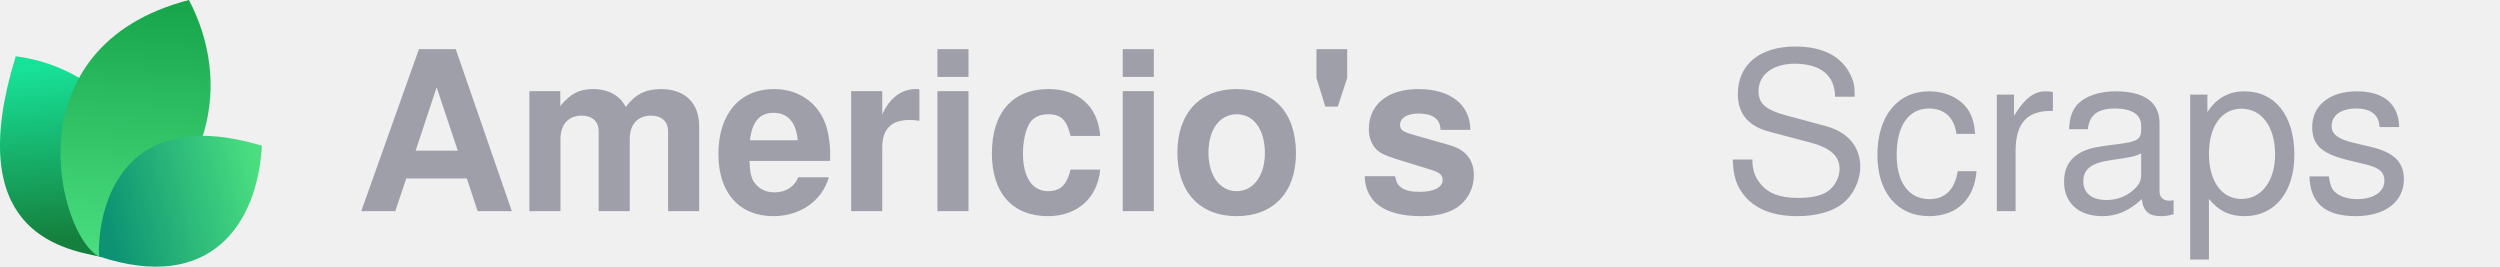
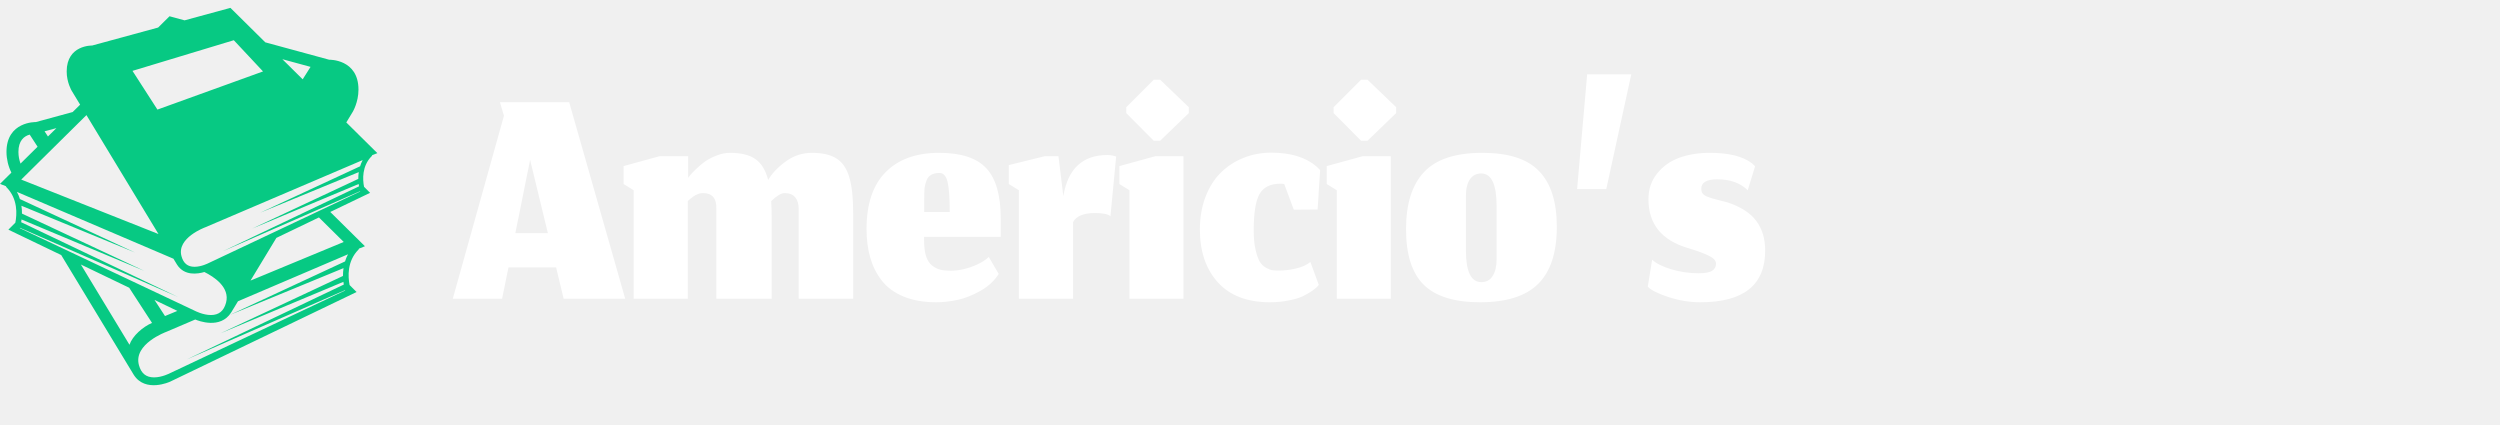
- <svg xmlns="http://www.w3.org/2000/svg" width="225" height="24" viewBox="0 0 225 24" fill="none">
-   <path d="M9.061 23.108C5.268 22.377 -3.391 20.627 1.417 5.064C9.634 6.099 16.973 14.064 9.061 23.108Z" fill="url(#paint0_linear_17557_2145)" />
-   <path d="M8.919 23.094C5.276 21.222 0.784 4.209 17.007 0C20.757 7.193 19.621 16.545 8.919 23.094Z" fill="url(#paint1_linear_17557_2145)" />
-   <path d="M8.914 23.079C8.735 19.882 10.159 9.085 23.57 13.111C23.181 20.123 18.984 26.418 8.914 23.079Z" fill="url(#paint2_linear_17557_2145)" />
-   <text x="32" y="19" font-family="Montserrat, Helvetica, Arial, sans-serif" font-size="20" font-weight="900" fill="#9F9FA9">Americio's</text>
-   <text x="155" y="19" font-family="Montserrat, Helvetica, Arial, sans-serif" font-size="20" fill="#9F9FA9">Scraps</text>
-   <defs>
-     <linearGradient id="paint0_linear_17557_2145" x1="3.776" y1="5.916" x2="5.232" y2="21.559" gradientUnits="userSpaceOnUse">
-       <stop stop-color="#18E299" />
-       <stop offset="1" stop-color="#15803D" />
-     </linearGradient>
-     <linearGradient id="paint1_linear_17557_2145" x1="12.171" y1="-0.718" x2="10.19" y2="22.983" gradientUnits="userSpaceOnUse">
-       <stop stop-color="#16A34A" />
-       <stop offset="1" stop-color="#4ADE80" />
-     </linearGradient>
-     <linearGradient id="paint2_linear_17557_2145" x1="23.133" y1="15.353" x2="9.338" y2="18.52" gradientUnits="userSpaceOnUse">
-       <stop stop-color="#4ADE80" />
-       <stop offset="1" stop-color="#0D9373" />
-     </linearGradient>
-   </defs>
+ <svg xmlns="http://www.w3.org/2000/svg" width="159" height="27" viewBox="0 0 159 27" fill="none">
+   <path d="M22.025 7.787L22.437 7.108C22.437 7.108 22.799 6.507 22.799 5.7C22.799 3.746 20.934 3.798 20.934 3.798L16.872 2.692L14.655 0.5L11.739 1.294L10.782 1.034L10.056 1.752L5.857 2.896C5.857 2.896 4.241 2.851 4.241 4.545C4.241 5.244 4.555 5.765 4.555 5.765L5.096 6.657L4.621 7.126L2.277 7.764C2.277 7.764 0.412 7.712 0.412 9.667C0.416 10.122 0.522 10.571 0.724 10.979L0 11.695L0.38 11.845C0.388 11.866 0.391 11.889 0.408 11.905C1.142 12.64 1.081 13.629 0.976 14.162L0.533 14.607L3.893 16.222L8.508 23.84C9.248 25.003 10.818 24.275 10.818 24.275L22.678 18.573L22.234 18.128C22.129 17.595 22.069 16.607 22.803 15.871C22.819 15.854 22.822 15.832 22.831 15.812L23.21 15.661L21.005 13.481L23.537 12.264L23.153 11.879C23.062 11.416 23.01 10.56 23.646 9.922C23.66 9.908 23.662 9.888 23.67 9.87L24 9.74L22.025 7.787ZM19.751 4.253L19.251 5.044L17.958 3.765L19.751 4.253ZM14.87 2.558L16.728 4.543L10.012 6.97L8.426 4.507L14.87 2.558ZM5.498 7.321L10.08 14.885L1.35 11.422L5.498 7.321ZM3.588 8.148L3.05 8.68L2.834 8.35L3.588 8.148ZM1.889 8.561L2.39 9.332L1.304 10.405C1.219 10.168 1.174 9.919 1.172 9.667C1.172 8.936 1.534 8.658 1.889 8.561ZM1.262 14.511L1.268 14.487L11.326 18.89L1.346 14.133C1.356 14.079 1.363 14.019 1.37 13.959L9.184 17.231L1.398 13.585C1.399 13.418 1.388 13.251 1.363 13.086L8.595 16.064L1.266 12.66C1.219 12.502 1.156 12.35 1.078 12.205L11.031 16.455L11.258 16.829C11.724 17.562 12.571 17.427 12.998 17.3C13.588 17.591 14.646 18.265 14.375 19.257C14.232 19.782 13.918 20.036 13.415 20.036C12.906 20.036 12.398 19.77 12.392 19.766L1.262 14.511ZM11.28 19.774L10.494 20.1L9.826 19.075L11.28 19.774ZM8.234 21.927L5.143 16.823L8.216 18.3L9.669 20.537C9.083 20.787 8.428 21.359 8.234 21.927ZM21.848 17.053C21.823 17.218 21.812 17.384 21.813 17.551L14.027 21.197L21.84 17.925C21.848 17.985 21.855 18.045 21.864 18.099L11.884 22.857L21.943 18.454L21.949 18.477L10.818 23.732C10.813 23.736 10.306 24.002 9.796 24.002C9.292 24.002 8.979 23.747 8.836 23.223C8.469 21.876 10.557 21.113 10.588 21.101L12.418 20.32C12.614 20.404 14.016 20.954 14.702 19.874L15.136 19.16L22.133 16.172C22.055 16.316 21.992 16.469 21.945 16.627L14.616 20.031L21.848 17.053ZM21.861 15.389L15.931 17.846L17.577 15.13L20.284 13.829L21.861 15.389ZM22.818 10.946C22.797 11.088 22.787 11.233 22.788 11.377L16.041 14.537L22.812 11.702C22.819 11.753 22.825 11.806 22.833 11.852L14.184 15.975L22.901 12.16L22.906 12.18L13.26 16.735C13.255 16.737 12.815 16.968 12.373 16.968C11.937 16.968 11.665 16.747 11.542 16.293C11.223 15.126 13.033 14.464 13.06 14.454L23.066 10.182C22.998 10.308 22.944 10.44 22.903 10.576L16.551 13.527L22.818 10.946Z" fill="#07C983" />
+   <path d="M35.848 19L35.368 17.005H32.339L31.933 19H28.797L32.051 7.363L31.795 6.499H36.2L39.763 19H35.848ZM33.715 10.168L32.776 14.829H34.845L33.715 10.168ZM43.746 19H40.301V12.099L39.661 11.704V10.563L41.954 9.933H43.767V11.309C43.803 11.26 43.853 11.196 43.917 11.117C43.988 11.032 44.116 10.9 44.301 10.723C44.486 10.545 44.674 10.388 44.866 10.253C45.065 10.118 45.303 9.997 45.581 9.891C45.865 9.777 46.146 9.72 46.423 9.72C47.135 9.72 47.678 9.855 48.055 10.125C48.432 10.396 48.699 10.836 48.855 11.448C49.097 11.028 49.467 10.637 49.965 10.275C50.47 9.905 51.024 9.72 51.629 9.72C52.297 9.72 52.816 9.837 53.186 10.072C53.563 10.3 53.837 10.691 54.007 11.245C54.178 11.8 54.263 12.582 54.263 13.592V19H50.797V13.283C50.797 12.97 50.722 12.724 50.573 12.547C50.423 12.369 50.196 12.28 49.89 12.28C49.684 12.28 49.403 12.451 49.047 12.792C49.069 13.133 49.079 13.503 49.079 13.901V19H45.559V13.283C45.581 12.614 45.296 12.28 44.706 12.28C44.663 12.28 44.621 12.284 44.578 12.291C44.542 12.298 44.507 12.305 44.471 12.312C44.443 12.319 44.407 12.333 44.365 12.355C44.329 12.369 44.297 12.383 44.269 12.397C44.24 12.404 44.208 12.422 44.173 12.451C44.137 12.472 44.109 12.49 44.087 12.504C44.066 12.518 44.034 12.543 43.991 12.579C43.956 12.607 43.927 12.628 43.906 12.643C43.892 12.657 43.863 12.682 43.821 12.717C43.785 12.746 43.76 12.767 43.746 12.781V19ZM60.403 13.485C60.403 12.582 60.356 11.942 60.264 11.565C60.172 11.188 60.001 11 59.752 11C59.539 11 59.364 11.039 59.229 11.117C59.094 11.188 58.995 11.306 58.931 11.469C58.867 11.626 58.824 11.789 58.803 11.96C58.788 12.124 58.781 12.333 58.781 12.589V13.485H60.403ZM59.549 19.224C58.753 19.224 58.059 19.103 57.469 18.861C56.886 18.62 56.424 18.282 56.083 17.848C55.748 17.414 55.503 16.927 55.347 16.387C55.19 15.839 55.112 15.231 55.112 14.563C55.112 12.97 55.517 11.764 56.328 10.947C57.139 10.129 58.273 9.72 59.731 9.72C61.132 9.72 62.134 10.051 62.739 10.712C63.343 11.366 63.645 12.422 63.645 13.88V15.064H58.771V15.267C58.771 15.686 58.813 16.031 58.899 16.301C58.991 16.572 59.123 16.771 59.293 16.899C59.464 17.027 59.638 17.112 59.816 17.155C59.994 17.197 60.211 17.219 60.467 17.219C60.715 17.219 60.982 17.187 61.267 17.123C61.558 17.059 61.85 16.959 62.141 16.824C62.44 16.689 62.689 16.529 62.888 16.344L63.517 17.421C63.254 17.848 62.867 18.207 62.355 18.499C61.85 18.783 61.363 18.975 60.893 19.075C60.424 19.174 59.976 19.224 59.549 19.224ZM68.246 19H64.801V12.099L64.161 11.704V10.499L66.454 9.933H67.318L67.627 12.472C67.919 10.73 68.854 9.859 70.433 9.859C70.611 9.859 70.795 9.891 70.987 9.955L70.625 13.752C70.475 13.617 70.148 13.549 69.643 13.549C68.918 13.549 68.452 13.741 68.246 14.125V19ZM71.832 19V12.099L71.192 11.704V10.563L73.485 9.933H75.267V19H71.832ZM73.379 8.952L71.629 7.192V6.819L73.379 5.069H73.784L75.608 6.819V7.192L73.784 8.952H73.379ZM83.874 18.115L83.778 18.232C83.714 18.303 83.6 18.396 83.437 18.509C83.281 18.616 83.088 18.726 82.861 18.84C82.641 18.947 82.342 19.036 81.965 19.107C81.595 19.185 81.197 19.224 80.77 19.224C79.327 19.224 78.221 18.801 77.453 17.955C76.692 17.108 76.312 15.988 76.312 14.595C76.312 13.841 76.429 13.155 76.664 12.536C76.898 11.917 77.218 11.405 77.624 11C78.036 10.588 78.516 10.271 79.064 10.051C79.618 9.823 80.216 9.709 80.856 9.709C82.093 9.709 83.053 10.004 83.736 10.595C83.885 10.744 83.96 10.819 83.96 10.819L83.8 13.325L82.285 13.336L81.677 11.704C81.62 11.69 81.542 11.683 81.442 11.683C80.795 11.683 80.347 11.907 80.098 12.355C79.856 12.796 79.736 13.564 79.736 14.659C79.736 15.135 79.775 15.544 79.853 15.885C79.931 16.22 80.02 16.472 80.12 16.643C80.219 16.806 80.351 16.934 80.514 17.027C80.685 17.119 80.824 17.172 80.93 17.187C81.037 17.201 81.168 17.208 81.325 17.208C81.68 17.208 82.043 17.165 82.413 17.08C82.79 16.995 83.099 16.856 83.341 16.664L83.874 18.115ZM85.019 19V12.099L84.379 11.704V10.563L86.673 9.933H88.454V19H85.019ZM86.566 8.952L84.817 7.192V6.819L86.566 5.069H86.972L88.796 6.819V7.192L86.972 8.952H86.566ZM94.214 17.944C94.527 17.944 94.765 17.816 94.928 17.56C95.099 17.297 95.184 16.938 95.184 16.483V13.112C95.184 11.725 94.857 11.032 94.203 11.032C93.897 11.032 93.659 11.156 93.488 11.405C93.318 11.654 93.232 12.006 93.232 12.461V15.928C93.232 17.272 93.559 17.944 94.214 17.944ZM94.128 19.224C92.5 19.224 91.309 18.854 90.555 18.115C89.801 17.375 89.424 16.195 89.424 14.573C89.424 12.966 89.805 11.757 90.566 10.947C91.327 10.129 92.564 9.72 94.278 9.72C95.949 9.72 97.154 10.111 97.894 10.893C98.64 11.668 99.014 12.845 99.014 14.424C99.014 16.06 98.619 17.268 97.83 18.051C97.047 18.833 95.814 19.224 94.128 19.224ZM100.304 12.024L100.944 4.728H103.749L102.16 12.024H100.304ZM108.137 19.224C107.469 19.224 106.793 19.114 106.111 18.893C105.428 18.666 104.991 18.445 104.799 18.232L105.076 16.515C105.318 16.749 105.72 16.952 106.281 17.123C106.85 17.293 107.43 17.379 108.02 17.379C108.447 17.379 108.738 17.325 108.895 17.219C109.058 17.112 109.14 16.963 109.14 16.771C109.14 16.586 108.998 16.422 108.713 16.28C108.429 16.131 107.967 15.96 107.327 15.768C105.67 15.27 104.841 14.239 104.841 12.675C104.841 12.035 105.026 11.487 105.396 11.032C105.766 10.57 106.239 10.236 106.815 10.029C107.391 9.823 108.034 9.72 108.745 9.72C109.961 9.72 110.857 9.944 111.433 10.392C111.561 10.513 111.625 10.573 111.625 10.573L111.156 12.099C110.687 11.636 110.04 11.405 109.215 11.405C108.539 11.405 108.201 11.604 108.201 12.003C108.201 12.116 108.226 12.212 108.276 12.291C108.326 12.362 108.408 12.426 108.521 12.483C108.642 12.532 108.76 12.575 108.873 12.611C108.987 12.639 109.147 12.682 109.353 12.739C109.56 12.788 109.737 12.835 109.887 12.877C110.719 13.155 111.323 13.546 111.7 14.051C112.077 14.556 112.265 15.185 112.265 15.939C112.265 18.129 110.889 19.224 108.137 19.224Z" fill="white" />
+   <path d="M119.104 19.198C118.546 19.198 118.055 19.088 117.63 18.868C117.204 18.633 116.874 18.237 116.64 17.68C116.42 17.123 116.31 16.367 116.31 15.414V15.15H116.662V15.414C116.662 16.294 116.764 16.983 116.97 17.482C117.19 17.981 117.483 18.333 117.85 18.538C118.216 18.743 118.634 18.846 119.104 18.846C119.881 18.846 120.526 18.626 121.04 18.186C121.553 17.731 121.81 16.932 121.81 15.788C121.81 15.025 121.678 14.446 121.414 14.05C121.164 13.639 120.82 13.324 120.38 13.104C119.954 12.884 119.485 12.679 118.972 12.488C118.444 12.283 117.982 12.055 117.586 11.806C117.204 11.542 116.904 11.205 116.684 10.794C116.478 10.383 116.376 9.833 116.376 9.144C116.376 8.161 116.588 7.377 117.014 6.79C117.454 6.203 118.18 5.91 119.192 5.91C120.072 5.91 120.768 6.152 121.282 6.636C121.795 7.12 122.052 7.802 122.052 8.682V9.562H121.7V8.77C121.7 7.978 121.48 7.362 121.04 6.922C120.6 6.482 119.984 6.262 119.192 6.262C118.282 6.262 117.644 6.541 117.278 7.098C116.911 7.641 116.728 8.323 116.728 9.144C116.728 9.819 116.838 10.347 117.058 10.728C117.292 11.109 117.593 11.403 117.96 11.608C118.341 11.813 118.744 12.004 119.17 12.18C119.874 12.459 120.446 12.73 120.886 12.994C121.326 13.258 121.648 13.603 121.854 14.028C122.059 14.439 122.162 15.025 122.162 15.788C122.162 16.624 122.022 17.291 121.744 17.79C121.48 18.289 121.113 18.648 120.644 18.868C120.189 19.088 119.676 19.198 119.104 19.198ZM126.973 19.154C126.342 19.154 125.844 19.073 125.477 18.912C125.125 18.736 124.868 18.509 124.707 18.23C124.546 17.951 124.443 17.643 124.399 17.306C124.355 16.954 124.333 16.609 124.333 16.272V10.816C124.333 10.479 124.355 10.141 124.399 9.804C124.443 9.467 124.546 9.159 124.707 8.88C124.868 8.587 125.125 8.359 125.477 8.198C125.844 8.022 126.342 7.934 126.973 7.934C127.589 7.934 128.073 8.022 128.425 8.198C128.792 8.359 129.056 8.587 129.217 8.88C129.378 9.159 129.481 9.467 129.525 9.804C129.569 10.141 129.591 10.479 129.591 10.816V11.784H129.239V10.882C129.239 10.486 129.195 10.09 129.107 9.694C129.034 9.298 128.836 8.968 128.513 8.704C128.205 8.425 127.692 8.286 126.973 8.286C126.254 8.286 125.734 8.425 125.411 8.704C125.088 8.968 124.883 9.298 124.795 9.694C124.722 10.09 124.685 10.486 124.685 10.882V16.206C124.685 16.587 124.722 16.983 124.795 17.394C124.883 17.79 125.088 18.127 125.411 18.406C125.734 18.67 126.254 18.802 126.973 18.802C127.692 18.802 128.205 18.67 128.513 18.406C128.836 18.127 129.034 17.79 129.107 17.394C129.195 16.983 129.239 16.587 129.239 16.206V15.326H129.591V16.272C129.591 16.727 129.547 17.174 129.459 17.614C129.371 18.054 129.144 18.421 128.777 18.714C128.41 19.007 127.809 19.154 126.973 19.154ZM132.115 19V8.11H132.423L132.467 9.21C132.628 8.873 132.892 8.579 133.259 8.33C133.64 8.066 134.176 7.934 134.865 7.934C135.173 7.934 135.444 7.956 135.679 8V8.352C135.444 8.308 135.173 8.286 134.865 8.286C134.058 8.286 133.457 8.499 133.061 8.924C132.665 9.349 132.467 9.855 132.467 10.442V19H132.115ZM139.166 19.088C138.829 19.088 138.477 19.029 138.11 18.912C137.758 18.795 137.458 18.56 137.208 18.208C136.959 17.841 136.834 17.284 136.834 16.536V15.788C136.834 15.319 136.937 14.908 137.142 14.556C137.362 14.204 137.619 13.911 137.912 13.676C138.22 13.427 138.514 13.229 138.792 13.082C139.086 12.921 139.298 12.803 139.43 12.73C140.017 12.407 140.472 12.129 140.794 11.894C141.132 11.645 141.374 11.395 141.52 11.146C141.667 10.882 141.74 10.567 141.74 10.2V9.892C141.74 9.393 141.63 9.034 141.41 8.814C141.205 8.594 140.941 8.455 140.618 8.396C140.296 8.337 139.966 8.308 139.628 8.308C138.983 8.308 138.499 8.418 138.176 8.638C137.868 8.858 137.663 9.151 137.56 9.518C137.472 9.885 137.428 10.295 137.428 10.75V11.652H137.076V10.706C137.076 9.855 137.245 9.188 137.582 8.704C137.92 8.205 138.602 7.956 139.628 7.956C140.42 7.956 140.985 8.059 141.322 8.264C141.674 8.469 141.887 8.741 141.96 9.078C142.048 9.401 142.092 9.76 142.092 10.156V19H141.762V17.394C141.586 17.907 141.271 18.318 140.816 18.626C140.376 18.934 139.826 19.088 139.166 19.088ZM139.232 18.736C139.878 18.736 140.376 18.597 140.728 18.318C141.095 18.039 141.352 17.658 141.498 17.174C141.66 16.69 141.74 16.147 141.74 15.546V11.498C141.506 11.821 141.183 12.107 140.772 12.356C140.376 12.591 139.966 12.833 139.54 13.082C139.174 13.287 138.807 13.507 138.44 13.742C138.088 13.962 137.788 14.248 137.538 14.6C137.304 14.952 137.186 15.407 137.186 15.964V16.536C137.186 17.225 137.296 17.724 137.516 18.032C137.736 18.34 138.008 18.538 138.33 18.626C138.653 18.699 138.954 18.736 139.232 18.736ZM144.92 21.552V8.11H145.228L145.272 9.21C145.345 8.917 145.55 8.631 145.888 8.352C146.24 8.073 146.797 7.934 147.56 7.934C148.176 7.934 148.66 8.022 149.012 8.198C149.378 8.359 149.642 8.587 149.804 8.88C149.965 9.159 150.068 9.467 150.112 9.804C150.156 10.141 150.178 10.479 150.178 10.816V16.272C150.178 16.727 150.134 17.174 150.046 17.614C149.958 18.054 149.73 18.421 149.364 18.714C148.997 19.007 148.396 19.154 147.56 19.154C146.826 19.154 146.284 19.051 145.932 18.846C145.58 18.626 145.36 18.399 145.272 18.164V21.552H144.92ZM147.56 18.802C148.132 18.802 148.572 18.721 148.88 18.56C149.188 18.399 149.408 18.193 149.54 17.944C149.672 17.68 149.752 17.401 149.782 17.108C149.811 16.8 149.826 16.499 149.826 16.206V10.882C149.826 10.442 149.789 10.024 149.716 9.628C149.657 9.232 149.474 8.909 149.166 8.66C148.858 8.411 148.322 8.286 147.56 8.286C146.856 8.286 146.342 8.418 146.02 8.682C145.697 8.931 145.492 9.261 145.404 9.672C145.316 10.083 145.272 10.53 145.272 11.014V16.206C145.272 16.499 145.286 16.8 145.316 17.108C145.345 17.401 145.426 17.68 145.558 17.944C145.69 18.193 145.91 18.399 146.218 18.56C146.54 18.721 146.988 18.802 147.56 18.802ZM155 19.132C154.238 19.132 153.614 18.949 153.13 18.582C152.646 18.215 152.404 17.629 152.404 16.822V15.348H152.756V16.822C152.756 17.467 152.962 17.959 153.372 18.296C153.798 18.619 154.34 18.78 155 18.78C155.69 18.78 156.24 18.633 156.65 18.34C157.076 18.047 157.288 17.563 157.288 16.888V16.052C157.288 15.495 157.171 15.062 156.936 14.754C156.702 14.431 156.401 14.175 156.034 13.984C155.682 13.779 155.301 13.588 154.89 13.412C154.436 13.207 154.018 13.001 153.636 12.796C153.255 12.591 152.947 12.341 152.712 12.048C152.492 11.74 152.382 11.344 152.382 10.86V10.112C152.382 9.496 152.617 8.983 153.086 8.572C153.556 8.161 154.208 7.956 155.044 7.956C155.807 7.956 156.43 8.132 156.914 8.484C157.413 8.821 157.662 9.386 157.662 10.178V11.608H157.31V10.31C157.31 9.606 157.112 9.1 156.716 8.792C156.335 8.469 155.778 8.308 155.044 8.308C154.311 8.308 153.739 8.491 153.328 8.858C152.932 9.225 152.734 9.709 152.734 10.31V10.706C152.734 11.19 152.859 11.579 153.108 11.872C153.358 12.165 153.658 12.407 154.01 12.598C154.362 12.774 154.692 12.935 155 13.082C155.44 13.273 155.858 13.485 156.254 13.72C156.665 13.94 156.995 14.233 157.244 14.6C157.508 14.952 157.64 15.436 157.64 16.052V16.888C157.64 17.46 157.516 17.907 157.266 18.23C157.017 18.553 156.694 18.787 156.298 18.934C155.902 19.066 155.47 19.132 155 19.132Z" fill="#F0F0F0" />
</svg>
